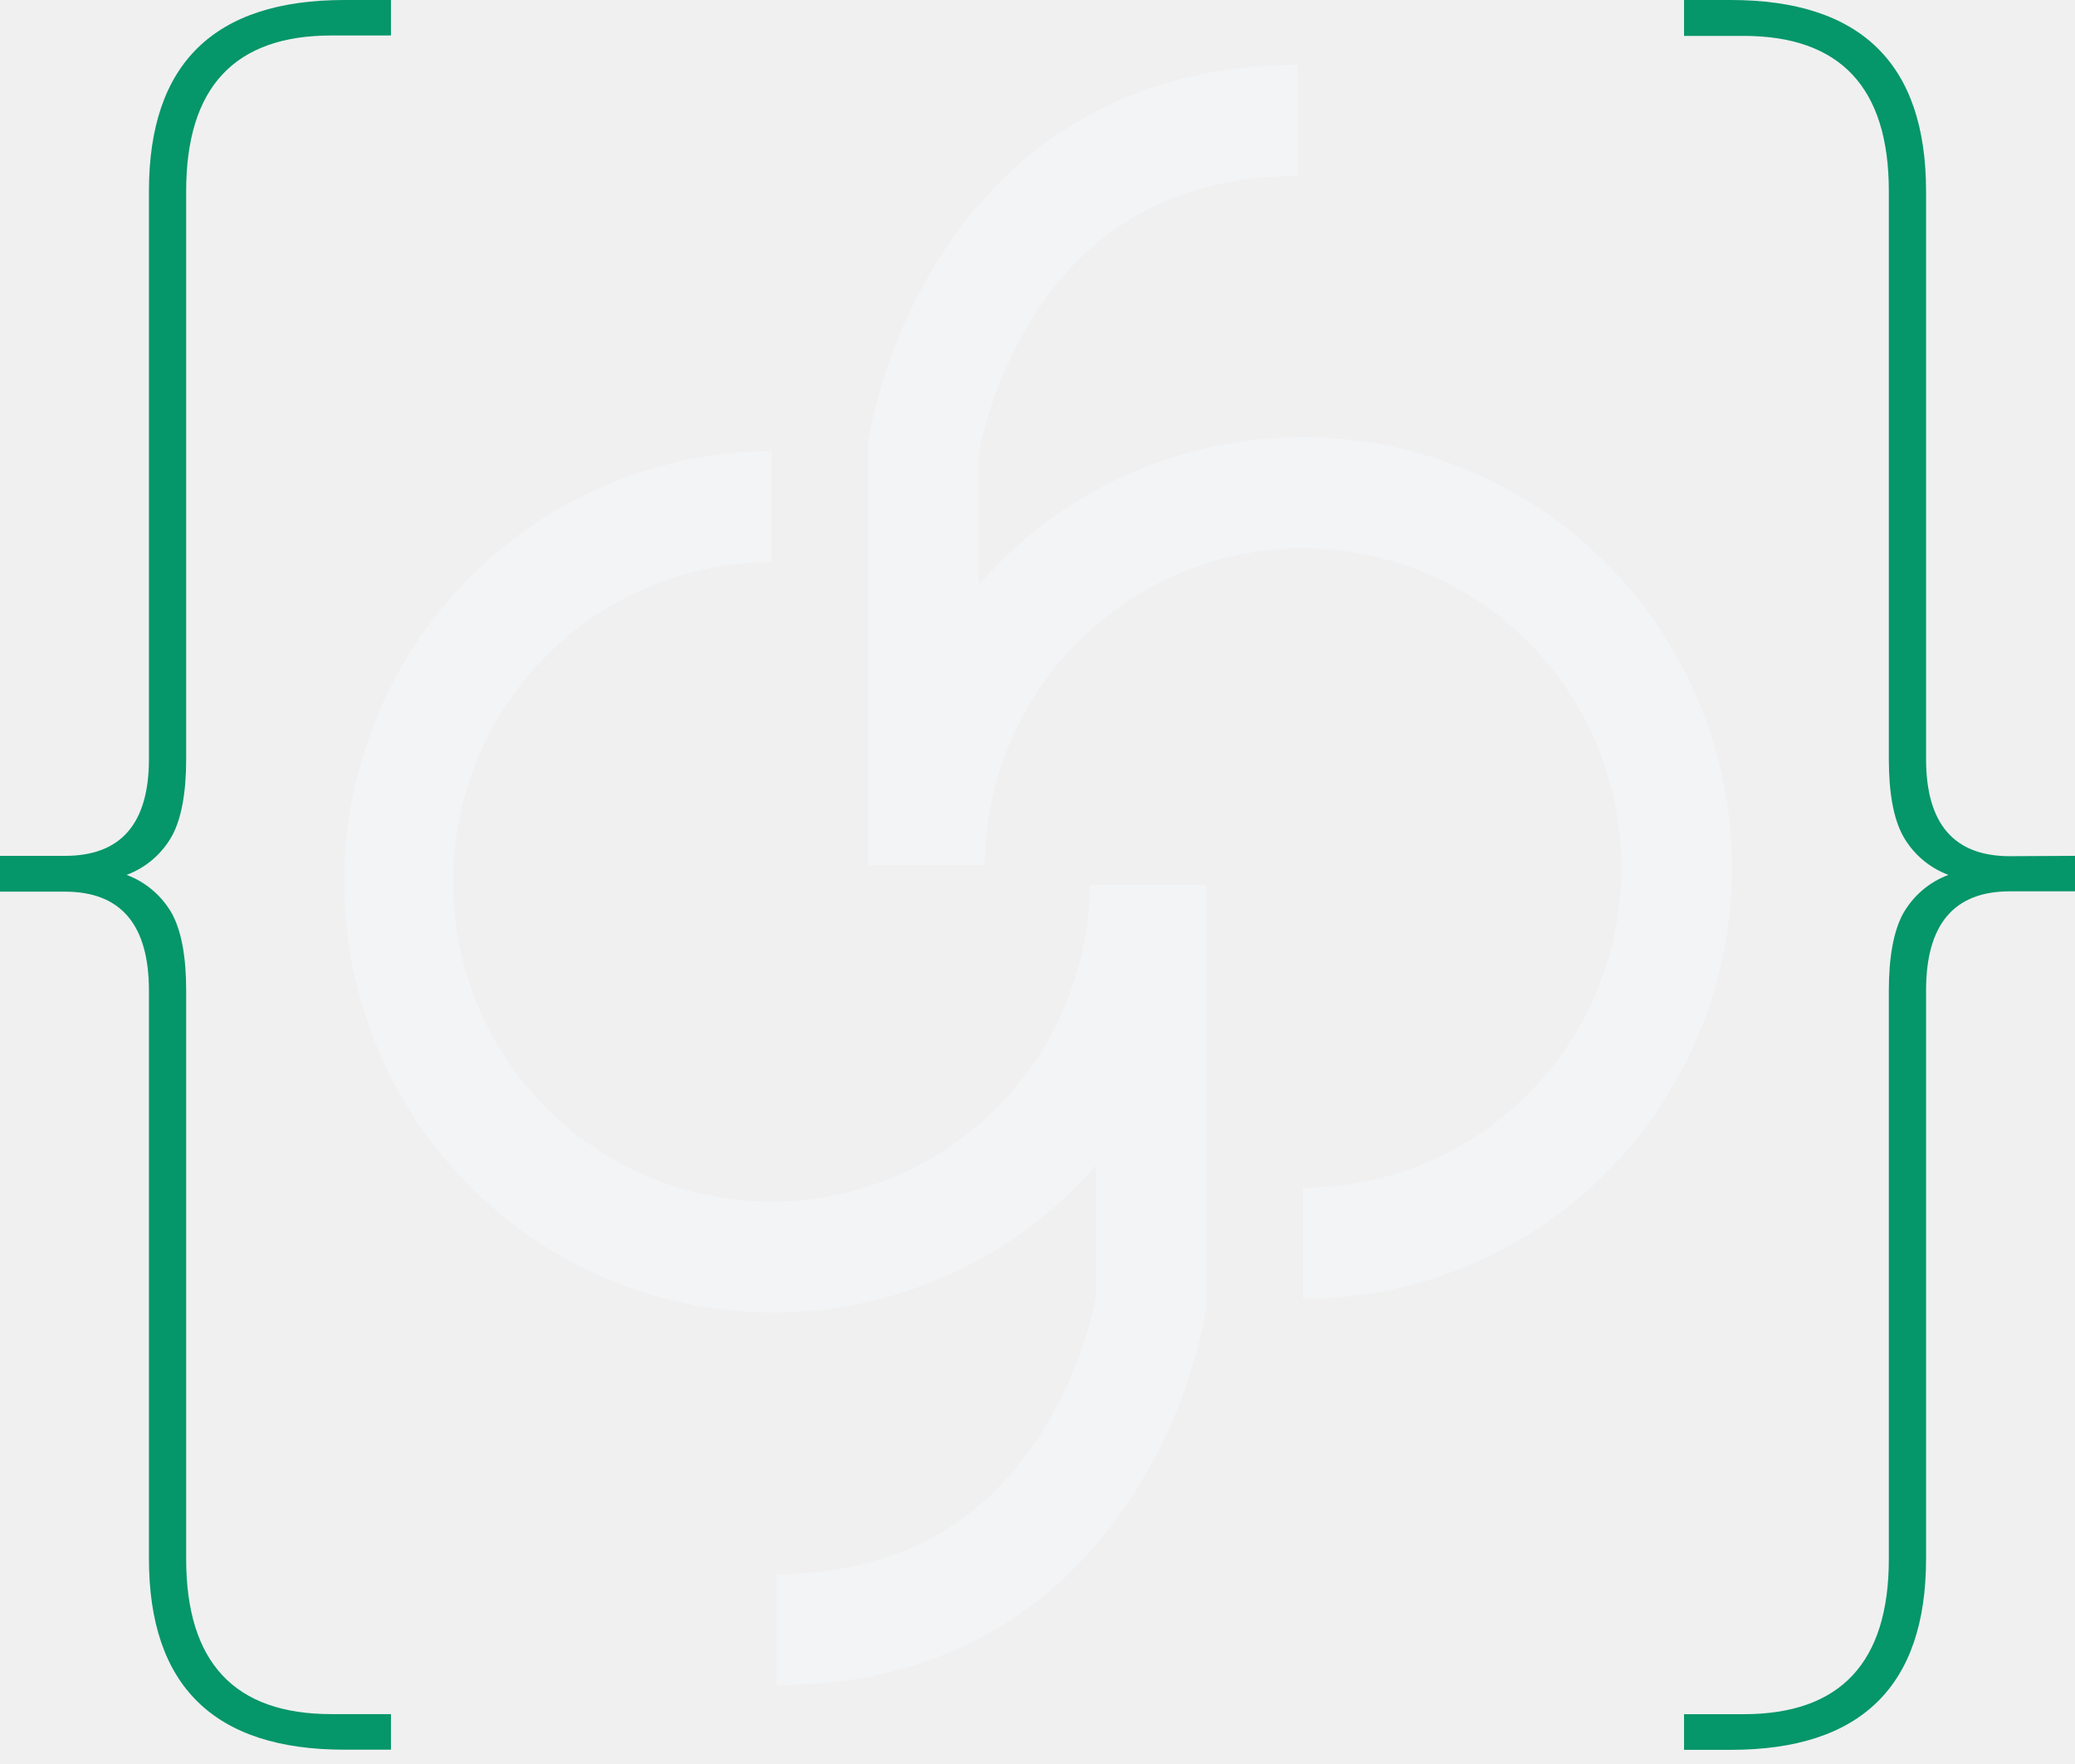
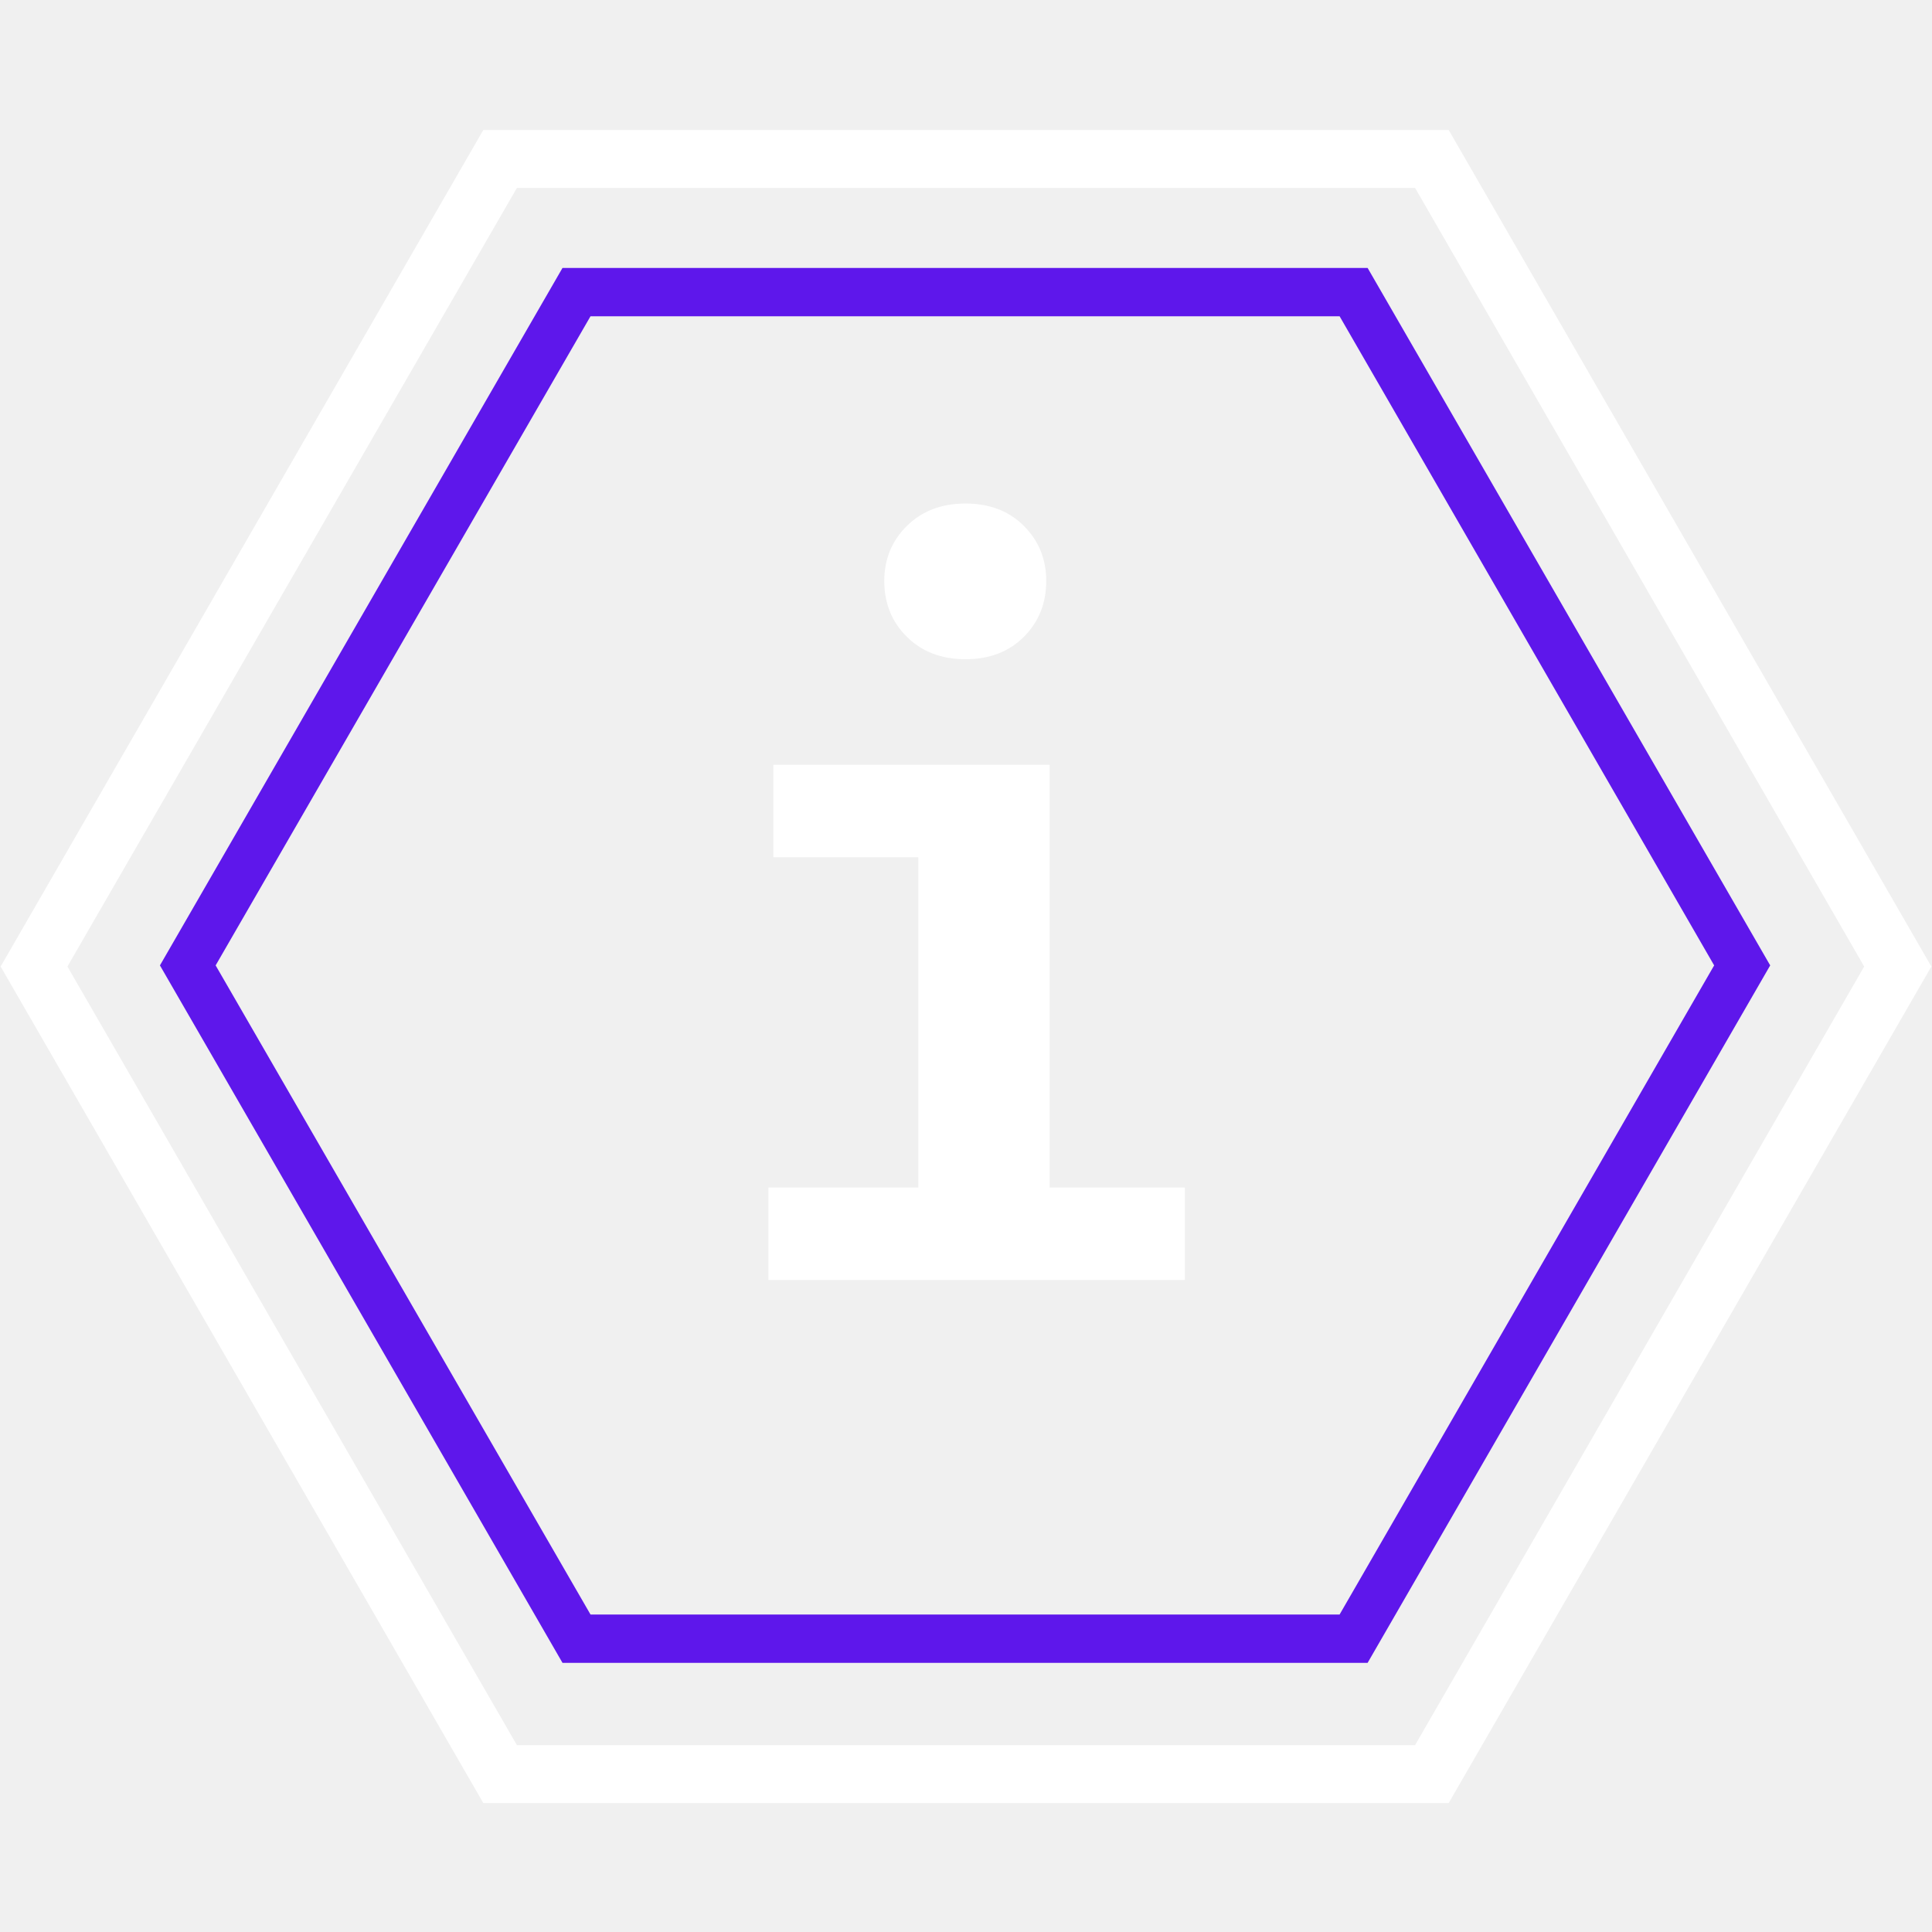
- <svg xmlns="http://www.w3.org/2000/svg" width="153" height="130" viewBox="0 0 153 130" fill="none">
-   <path d="M88.519 65.217H80.368C80.328 69.872 78.917 74.411 76.313 78.262C73.708 82.112 70.026 85.103 65.732 86.857C61.437 88.61 56.722 89.048 52.18 88.115C47.638 87.182 43.472 84.92 40.209 81.614C36.945 78.308 34.729 74.106 33.84 69.537C32.95 64.969 33.428 60.238 35.212 55.941C36.996 51.645 40.007 47.974 43.865 45.393C47.723 42.812 52.255 41.435 56.892 41.436V33.252C51.704 33.272 46.6 34.573 42.032 37.04C37.463 39.508 33.569 43.066 30.692 47.401C27.816 51.736 26.046 56.715 25.538 61.899C25.029 67.083 25.799 72.313 27.779 77.127C29.759 81.942 32.888 86.194 36.89 89.508C40.893 92.823 45.645 95.097 50.73 96.132C55.814 97.167 61.074 96.93 66.046 95.442C71.018 93.955 75.549 91.262 79.239 87.601C79.782 87.062 80.307 86.504 80.807 85.935V95.693C80.043 99.309 78.633 102.757 76.647 105.869C72.266 112.607 65.738 116.056 57.252 116.056V124.24C71.467 124.24 79.355 116.669 83.486 110.316C86.167 106.163 88.01 101.521 88.909 96.655L88.952 96.361V65.241L88.519 65.217Z" fill="#F3F4F6" />
-   <path d="M96.109 32.235C87.741 32.202 79.702 35.507 73.761 41.424C73.212 41.969 72.681 42.532 72.18 43.108V33.343C72.947 29.636 74.395 26.104 76.451 22.93C80.826 16.32 87.305 12.963 95.7 12.963V4.784C81.491 4.784 73.596 12.344 69.466 18.703C66.786 22.857 64.942 27.498 64.036 32.363L63.999 32.664V63.783H72.602C72.642 59.13 74.054 54.593 76.659 50.744C79.263 46.895 82.944 43.906 87.237 42.154C91.53 40.402 96.244 39.965 100.784 40.898C105.324 41.831 109.488 44.092 112.75 47.397C116.013 50.702 118.228 54.902 119.117 59.469C120.007 64.036 119.53 68.765 117.747 73.06C115.964 77.355 112.955 81.024 109.099 83.606C105.243 86.187 100.712 87.564 96.078 87.564V95.749C104.466 95.749 112.511 92.403 118.442 86.447C124.373 80.492 127.705 72.414 127.705 63.992C127.705 55.569 124.373 47.492 118.442 41.536C112.511 35.581 104.466 32.235 96.078 32.235H96.109Z" fill="#F3F4F6" />
-   <path d="M153 63.097V65.713H148.192C144.076 65.713 142.018 68.149 142.018 73.021V114.916C142.018 124.31 137.215 129.006 127.608 129.006H124.173V126.378H128.566C135.704 126.378 139.273 122.566 139.273 114.941V73.046C139.273 70.595 139.614 68.684 140.304 67.391C141.047 66.058 142.239 65.033 143.666 64.5C142.236 63.969 141.043 62.941 140.304 61.602C139.614 60.322 139.273 58.435 139.273 55.954V14.09C139.273 6.465 135.704 2.65 128.566 2.646H124.173V0H127.608C137.211 0 142.014 4.697 142.018 14.09V55.954C142.018 60.733 144.076 63.122 148.192 63.122L153 63.097ZM4.801 63.097C8.922 63.097 10.982 60.716 10.982 55.954V14.09C10.982 4.697 15.785 0 25.392 0H28.827V2.616H24.434C17.296 2.616 13.727 6.44 13.727 14.09V55.954C13.727 58.405 13.386 60.322 12.696 61.602C11.957 62.941 10.764 63.969 9.334 64.5C10.76 65.031 11.952 66.054 12.696 67.385C13.386 68.678 13.727 70.559 13.727 73.04V114.935C13.727 122.564 17.296 126.376 24.434 126.372H28.827V128.994H25.392C15.785 128.994 10.982 124.297 10.982 114.904V73.046C10.982 68.178 8.922 65.742 4.801 65.737H0V63.097H4.801Z" fill="#059669" />
+ <svg xmlns="http://www.w3.org/2000/svg" width="500" zoomAndPan="magnify" viewBox="0 0 375 375" height="500" preserveAspectRatio="xMidYMid meet" version="1.0">
+   <defs>
+     <g />
+     <clipPath id="3c4cea5511">
+       <path d="M 0 25.227 L 375 25.227 L 375 349.977 L 0 349.977 Z M 0 25.227 " clip-rule="nonzero" />
+     </clipPath>
+     <clipPath id="e1b344b3ec">
+       <path d="M 31 52.008 L 343.691 52.008 L 343.691 322.758 L 31 322.758 Z M 31 52.008 " clip-rule="nonzero" />
+     </clipPath>
+   </defs>
+   <g clip-path="url(#3c4cea5511)">
+     <path fill="#ffffff" d="M 274.668 36.477 L 361.836 187.602 L 274.668 338.727 L 100.332 338.727 L 13.09 187.602 L 100.332 36.477 L 274.668 36.477 M 281.188 25.227 L 93.812 25.227 L 0.121 187.602 L 93.812 349.977 L 281.188 349.977 L 374.879 187.602 Z M 281.188 25.227 " fill-opacity="1" fill-rule="nonzero" />
+   </g>
+   <g clip-path="url(#e1b344b3ec)">
+     <path fill="#5e17eb" d="M 260.016 61.387 L 332.715 187.383 L 260.016 313.375 L 114.617 313.375 L 41.855 187.383 L 114.617 61.387 L 260.016 61.387 M 265.453 52.008 L 109.18 52.008 L 31.043 187.383 L 109.18 322.758 L 265.453 322.758 L 343.594 187.383 Z M 265.453 52.008 " fill-opacity="1" fill-rule="nonzero" />
+   </g>
+   <g fill="#ffffff" fill-opacity="1">
+     <g transform="translate(130.8398, 248.4375)">
+       <g>
+         <path d="M 72.891 -100 L 72.891 -17.938 L 99.141 -17.938 L 99.141 0 L 18.312 0 L 18.312 -17.938 L 47.406 -17.938 L 47.406 -82.047 L 19.266 -82.047 L 19.266 -100 Z M 56.562 -150.703 C 61.219 -150.703 64.992 -149.254 67.891 -146.359 C 70.785 -143.461 72.234 -139.906 72.234 -135.688 C 72.234 -131.344 70.785 -127.723 67.891 -124.828 C 64.992 -121.93 61.219 -120.484 56.562 -120.484 C 51.906 -120.484 48.113 -121.93 45.188 -124.828 C 42.258 -127.723 40.797 -131.344 40.797 -135.688 C 40.797 -139.906 42.258 -143.461 45.188 -146.359 C 48.113 -149.254 51.906 -150.703 56.562 -150.703 Z M 56.562 -150.703 " />
+       </g>
+     </g>
+   </g>
</svg>
